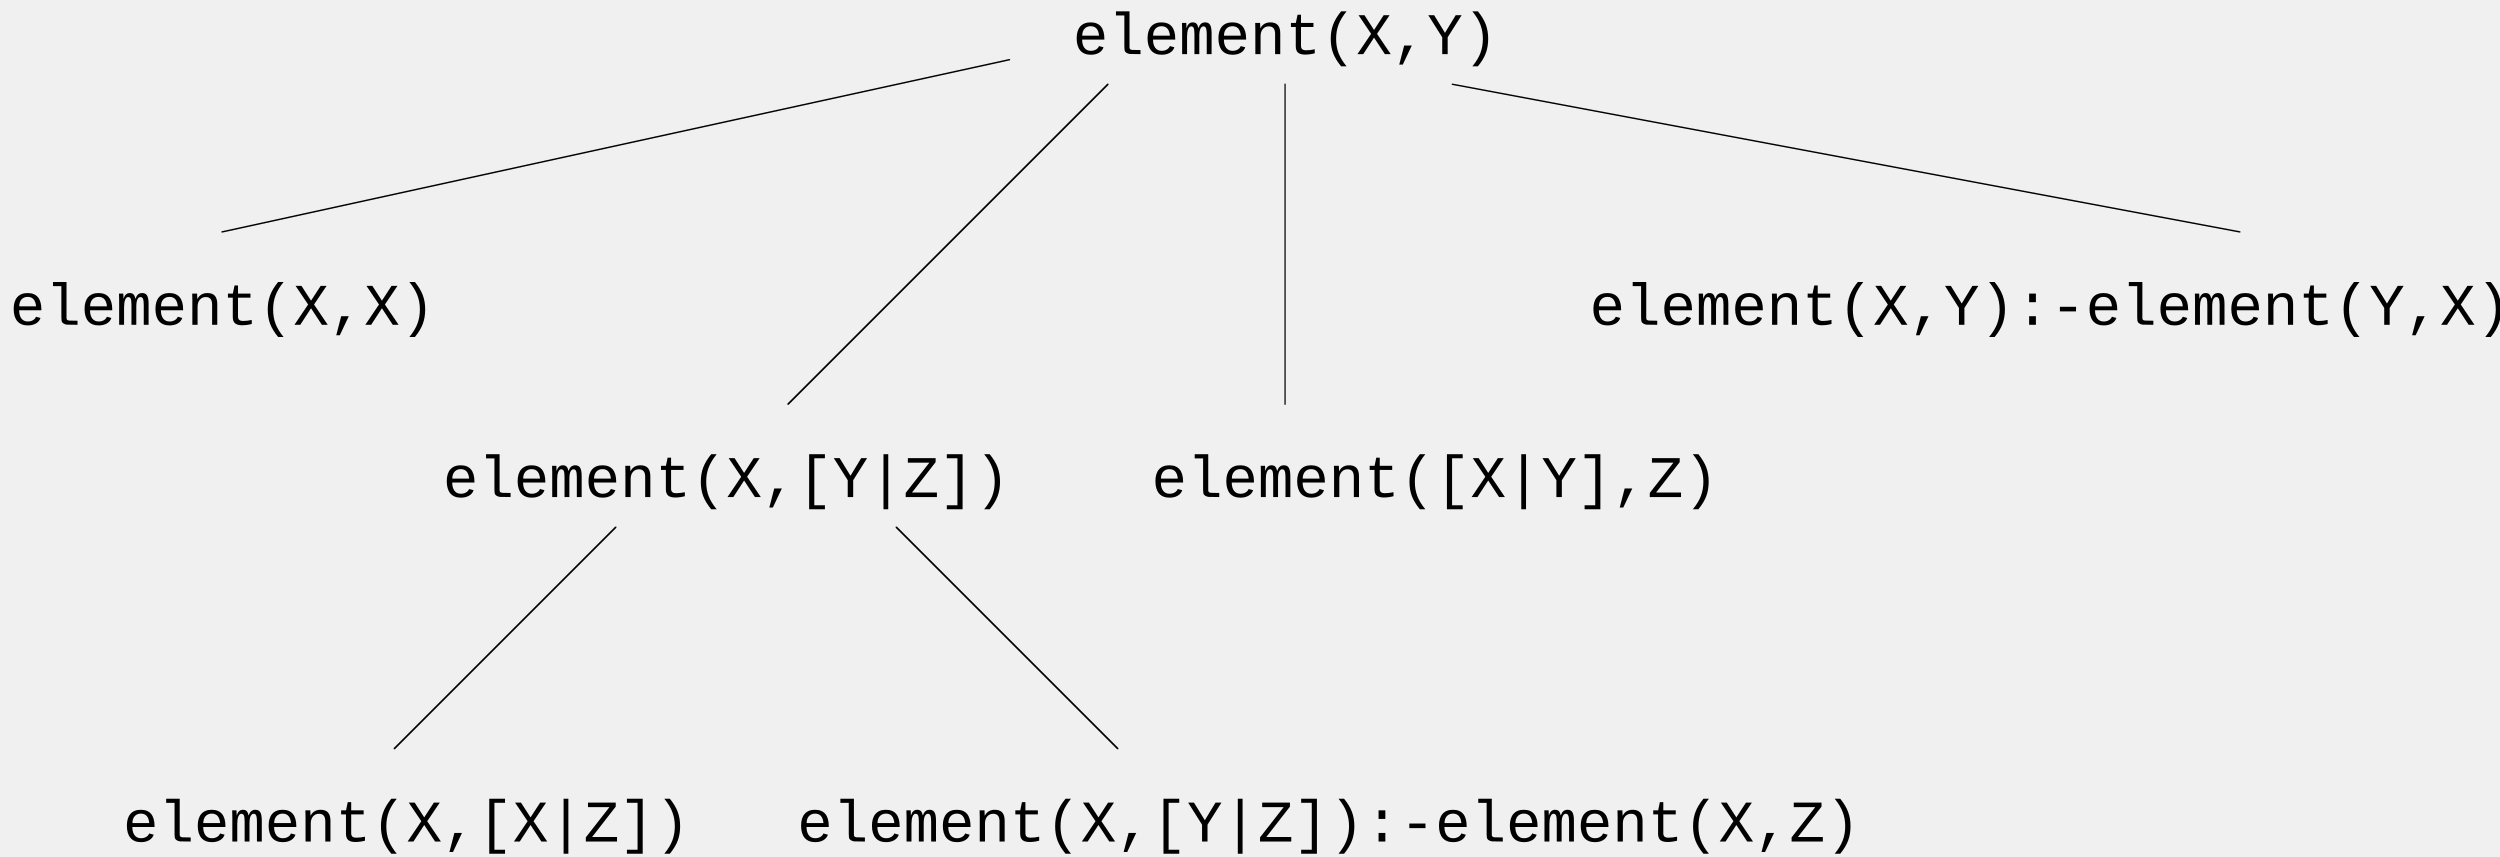
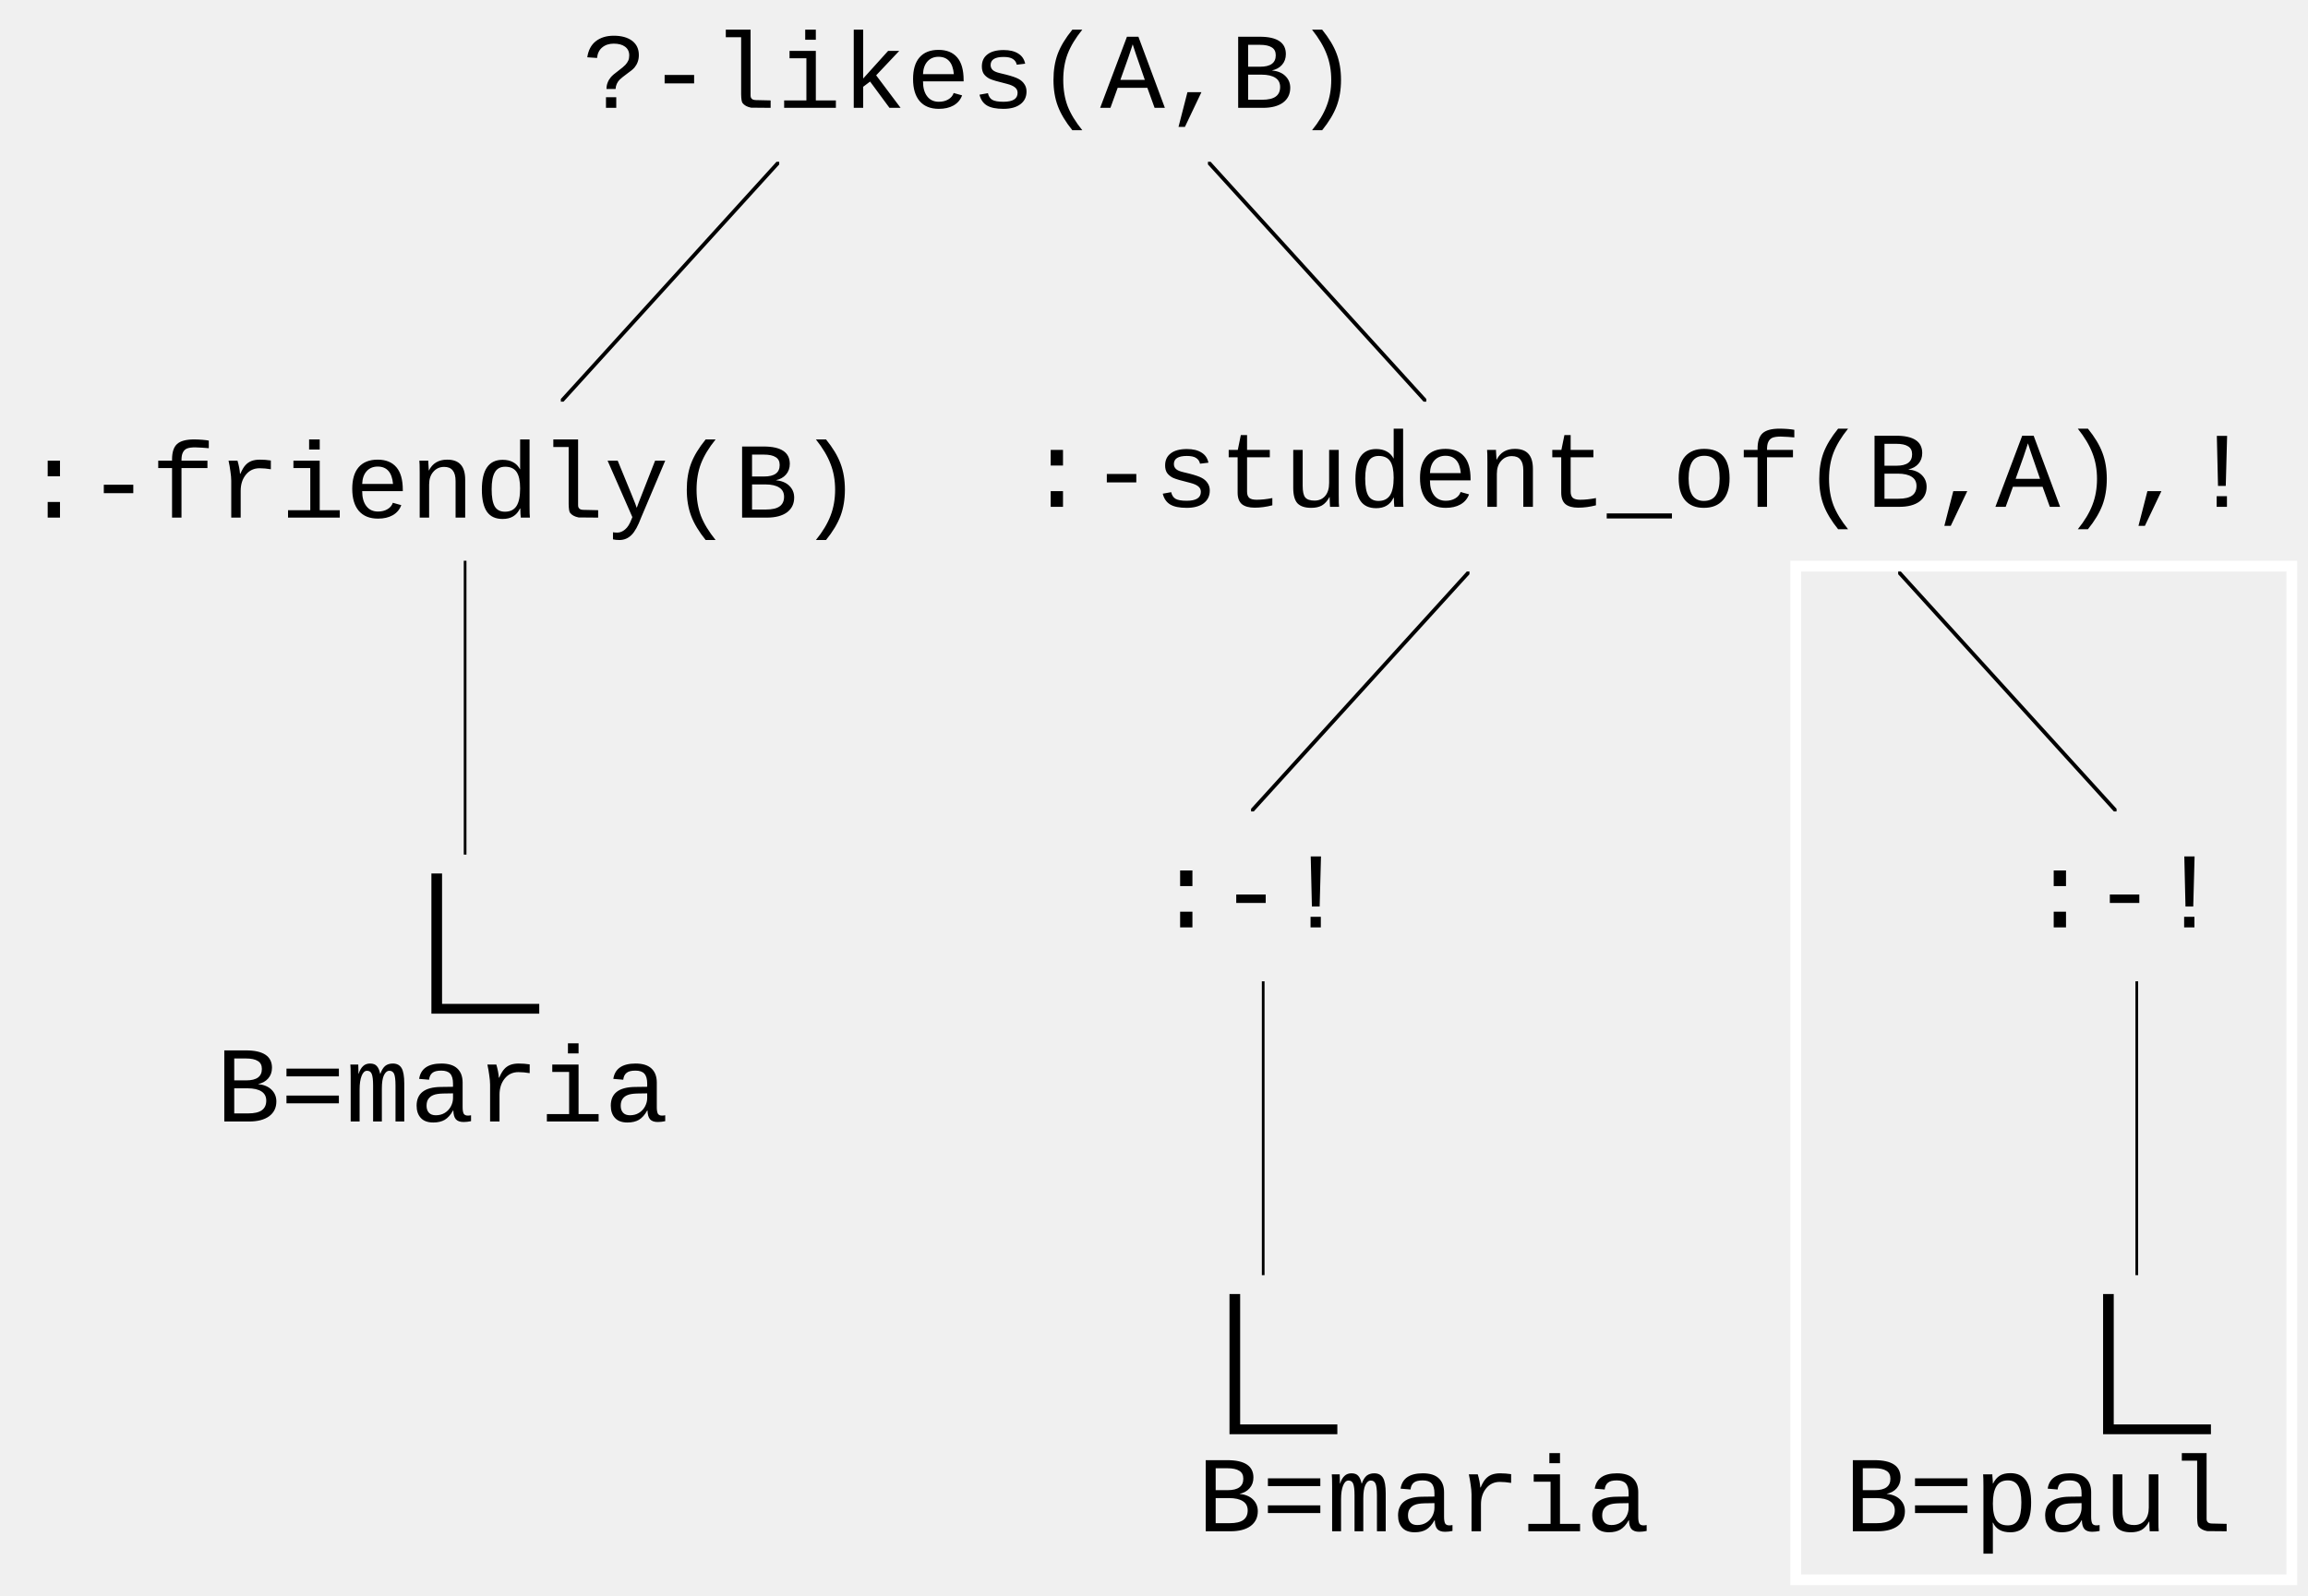
- <svg xmlns="http://www.w3.org/2000/svg" version="1.1" width="635" height="217.5" id="svg2" xml:space="preserve">
+ <svg xmlns="http://www.w3.org/2000/svg" version="1.1" width="267.5" height="185" id="svg2" xml:space="preserve">
  <defs id="defs6">
    <clipPath id="clipPath20">
-       <path d="M 0,0 508,0 508,174 0,174 0,0 z" id="path22" />
+       <path d="M 0,0 214,0 214,148 0,148 0,0 z" id="path22" />
    </clipPath>
    <clipPath id="clipPath30">
-       <path d="m 0,174 508,0 0,-174 -508,0 L 0,174 z" id="path32" />
+       <path d="m 0,148 214,0 0,-148 -214,0 L 0,148 z" id="path32" />
    </clipPath>
    <clipPath id="clipPath36">
-       <path d="M 0,0 508,0 508,174 0,174 0,0 z" id="path38" />
+       <path d="M 0,0 214,0 214,148 0,148 0,0 z" id="path38" />
+     </clipPath>
+     <clipPath id="clipPath50">
+       <path d="m 0,148 214,0 0,-148 -214,0 L 0,148 z" id="path52" />
+     </clipPath>
+     <clipPath id="clipPath56">
+       <path d="m 53,135 74,0 0,12 -74,0 0,-12 z" id="path58" />
+     </clipPath>
+     <clipPath id="clipPath70">
+       <path d="m 0,148 214,0 0,-148 -214,0 L 0,148 z" id="path72" />
+     </clipPath>
+     <clipPath id="clipPath76">
+       <path d="M 0,0 214,0 214,148 0,148 0,0 z" id="path78" />
+     </clipPath>
+     <clipPath id="clipPath88">
+       <path d="m 0,148 214,0 0,-148 -214,0 L 0,148 z" id="path90" />
+     </clipPath>
+     <clipPath id="clipPath94">
+       <path d="m 94,98 115,0 0,12 -115,0 0,-12 z" id="path96" />
+     </clipPath>
+     <clipPath id="clipPath108">
+       <path d="m 0,148 214,0 0,-148 -214,0 L 0,148 z" id="path110" />
+     </clipPath>
+     <clipPath id="clipPath114">
+       <path d="M 0,0 214,0 214,148 0,148 0,0 z" id="path116" />
+     </clipPath>
+     <clipPath id="clipPath126">
+       <path d="m 0,148 214,0 0,-148 -214,0 L 0,148 z" id="path128" />
+     </clipPath>
+     <clipPath id="clipPath132">
+       <path d="m 114,15 10,0 0,13 -10,0 0,-13 z" id="path134" />
+     </clipPath>
+     <clipPath id="clipPath146">
+       <path d="m 0,148 214,0 0,-148 -214,0 L 0,148 z" id="path148" />
+     </clipPath>
+     <clipPath id="clipPath152">
+       <path d="m 195,15 10,0 0,13 -10,0 0,-13 z" id="path154" />
+     </clipPath>
+     <clipPath id="clipPath166">
+       <path d="m 0,148 214,0 0,-148 -214,0 L 0,148 z" id="path168" />
+     </clipPath>
+     <clipPath id="clipPath172">
+       <path d="m 1,97 80,0 0,12 -80,0 0,-12 z" id="path174" />
+     </clipPath>
+     <clipPath id="clipPath186">
+       <path d="m 0,148 214,0 0,-148 -214,0 L 0,148 z" id="path188" />
+     </clipPath>
+     <clipPath id="clipPath192">
+       <path d="m 40,54 10,0 0,13 -10,0 0,-13 z" id="path194" />
+     </clipPath>
+     <clipPath id="clipPath206">
+       <path d="m 0,148 214,0 0,-148 -214,0 L 0,148 z" id="path208" />
+     </clipPath>
+     <clipPath id="clipPath212">
+       <path d="M 0,0 214,0 214,148 0,148 0,0 z" id="path214" />
+     </clipPath>
+     <clipPath id="clipPath224">
+       <path d="m 0,148 214,0 0,-148 -214,0 L 0,148 z" id="path226" />
+     </clipPath>
+     <clipPath id="clipPath230">
+       <path d="m 19,41 44,0 0,12 -44,0 0,-12 z" id="path232" />
+     </clipPath>
+     <clipPath id="clipPath244">
+       <path d="m 0,148 214,0 0,-148 -214,0 L 0,148 z" id="path246" />
+     </clipPath>
+     <clipPath id="clipPath250">
+       <path d="m 110,3 44,0 0,12 -44,0 0,-12 z" id="path252" />
+     </clipPath>
+     <clipPath id="clipPath264">
+       <path d="m 0,148 214,0 0,-148 -214,0 L 0,148 z" id="path266" />
+     </clipPath>
+     <clipPath id="clipPath270">
+       <path d="m 170,3 38,0 0,12 -38,0 0,-12 z" id="path272" />
+     </clipPath>
+     <clipPath id="clipPath284">
+       <path d="m 0,148 214,0 0,-148 -214,0 L 0,148 z" id="path286" />
+     </clipPath>
+     <clipPath id="clipPath290">
+       <path d="M 0,0 214,0 214,148 0,148 0,0 z" id="path292" />
+     </clipPath>
+     <clipPath id="clipPath302">
+       <path d="m 0,148 214,0 0,-148 -214,0 L 0,148 z" id="path304" />
+     </clipPath>
+     <clipPath id="clipPath308">
+       <path d="m 106,59 19,0 0,12 -19,0 0,-12 z" id="path310" />
+     </clipPath>
+     <clipPath id="clipPath322">
+       <path d="m 0,148 214,0 0,-148 -214,0 L 0,148 z" id="path324" />
+     </clipPath>
+     <clipPath id="clipPath328">
+       <path d="m 187,59 19,0 0,12 -19,0 0,-12 z" id="path330" />
+     </clipPath>
+     <clipPath id="clipPath342">
+       <path d="m 0,148 214,0 0,-148 -214,0 L 0,148 z" id="path344" />
+     </clipPath>
+     <clipPath id="clipPath348">
+       <path d="M 0,0 214,0 214,148 0,148 0,0 z" id="path350" />
    </clipPath>
  </defs>
-   <g transform="matrix(1.25,0,0,-1.25,0,217.5)" id="g12">
+   <g transform="matrix(1.25,0,0,-1.25,0,185)" id="g12">
    <g id="g14" />
    <g id="g16">
      <g clip-path="url(#clipPath20)" id="g18">
-         <path d="M 0,174 508,174 508,0 0,0 0,174 z" id="path24" style="fill:#ffffff;fill-opacity:0;fill-rule:evenodd;stroke:none" />
+         <path d="M 0,148 214,148 214,0 0,0 0,148 z" id="path24" style="fill:#ffffff;fill-opacity:0;fill-rule:evenodd;stroke:none" />
      </g>
    </g>
    <g id="g26">
      <g clip-path="url(#clipPath30)" id="g28">
        <g clip-path="url(#clipPath36)" id="g34">
-           <g transform="matrix(1,0,0,-1,0,174)" id="g40">
-             <text transform="translate(218,11)" id="text42">
-               <tspan x="0 6.982 13.963 20.945 27.926 34.908 41.89 48.871 55.853 62.834 69.816 76.798" y="0" id="tspan44" style="font-size:12px;font-variant:normal;font-weight:normal;writing-mode:lr-tb;fill:#000000;fill-opacity:1;fill-rule:nonzero;stroke:none;font-family:Courier New;-inkscape-font-specification:Courier">element(X,Y)</tspan>
-             </text>
-           </g>
-           <g transform="matrix(1,0,0,-1,0,174)" id="g46">
-             <text transform="translate(90,101)" id="text48">
-               <tspan x="0 6.986 13.973 20.959 27.946 34.932 41.918 48.905 55.891 62.878 69.864 76.85 83.837 90.823 97.81 104.796" y="0" id="tspan50" style="font-size:12px;font-variant:normal;font-weight:normal;writing-mode:lr-tb;fill:#000000;fill-opacity:1;fill-rule:nonzero;stroke:none;font-family:Courier New;-inkscape-font-specification:Courier">element(X,[Y|Z])</tspan>
-             </text>
-           </g>
-           <g transform="matrix(1,0,0,-1,0,174)" id="g52">
-             <text transform="translate(234,101)" id="text54">
-               <tspan x="0 6.986 13.973 20.959 27.946 34.932 41.918 48.905 55.891 62.878 69.864 76.85 83.837 90.823 97.81 104.796" y="0" id="tspan56" style="font-size:12px;font-variant:normal;font-weight:normal;writing-mode:lr-tb;fill:#000000;fill-opacity:1;fill-rule:nonzero;stroke:none;font-family:Courier New;-inkscape-font-specification:Courier">element([X|Y],Z)</tspan>
-             </text>
-           </g>
-           <g transform="matrix(1,0,0,-1,0,174)" id="g58">
-             <text transform="translate(2,66)" id="text60">
-               <tspan x="0 6.982 13.963 20.945 27.926 34.908 41.89 48.871 55.853 62.834 69.816 76.798" y="0" id="tspan62" style="font-size:12px;font-variant:normal;font-weight:normal;writing-mode:lr-tb;fill:#000000;fill-opacity:1;fill-rule:nonzero;stroke:none;font-family:Courier New;-inkscape-font-specification:Courier">element(X,X)</tspan>
-             </text>
-           </g>
-           <g transform="matrix(1,0,0,-1,0,174)" id="g64">
-             <text transform="translate(323,66)" id="text66">
-               <tspan x="0 6.992 13.985 20.977 27.97 34.962 41.954 48.947 55.939 62.932 69.924 76.916 83.909 90.901 97.894 104.886 111.878 118.871 125.863 132.856 139.848 146.84 153.833 160.825 167.818 174.81" y="0" id="tspan68" style="font-size:12px;font-variant:normal;font-weight:normal;writing-mode:lr-tb;fill:#000000;fill-opacity:1;fill-rule:nonzero;stroke:none;font-family:Courier New;-inkscape-font-specification:Courier">element(X,Y):-element(Y,X)</tspan>
-             </text>
-           </g>
-           <g transform="matrix(1,0,0,-1,0,174)" id="g70">
-             <text transform="translate(25,171)" id="text72">
-               <tspan x="0 6.986 13.973 20.959 27.946 34.932 41.918 48.905 55.891 62.878 69.864 76.85 83.837 90.823 97.81 104.796" y="0" id="tspan74" style="font-size:12px;font-variant:normal;font-weight:normal;writing-mode:lr-tb;fill:#000000;fill-opacity:1;fill-rule:nonzero;stroke:none;font-family:Courier New;-inkscape-font-specification:Courier">element(X,[X|Z])</tspan>
-             </text>
-           </g>
-           <g transform="matrix(1,0,0,-1,0,174)" id="g76">
-             <text transform="translate(162,171)" id="text78">
-               <tspan x="0 6.994 13.987 20.981 27.974 34.968 41.962 48.955 55.949 62.942 69.936 76.93 83.923 90.917 97.91 104.904 111.898 118.891 125.885 132.878 139.872 146.866 153.859 160.853 167.846 174.84 181.834 188.827 195.821 202.814" y="0" id="tspan80" style="font-size:12px;font-variant:normal;font-weight:normal;writing-mode:lr-tb;fill:#000000;fill-opacity:1;fill-rule:nonzero;stroke:none;font-family:Courier New;-inkscape-font-specification:Courier">element(X,[Y|Z]):-element(X,Z)</tspan>
-             </text>
-           </g>
-           <path d="m 225,157 0.25,0 0,-0.25 -65,-65 -0.25,0 0,0.25" id="path82" style="fill:#000000;fill-opacity:1;fill-rule:nonzero;stroke:none" />
-           <g transform="matrix(1,0,0,-1,0,174)" id="g84">
-             <path d="m 261.125,17 0,65.25" id="path86" style="fill:none;stroke:#000000;stroke-width:0.25;stroke-linecap:butt;stroke-linejoin:miter;stroke-miterlimit:10;stroke-opacity:1;stroke-dasharray:none" />
-           </g>
-           <path d="m 205,162 0.25,0 0,-0.25 -160,-35 -0.25,0 0,0.25" id="path88" style="fill:#000000;fill-opacity:1;fill-rule:nonzero;stroke:none" />
-           <path d="m 295,157 0.25,0 160,-30 0,-0.25 -0.25,0 -160,30" id="path90" style="fill:#000000;fill-opacity:1;fill-rule:nonzero;stroke:none" />
-           <path d="m 125,67 0.25,0 0,-0.25 -45,-45 -0.25,0 0,0.25" id="path92" style="fill:#000000;fill-opacity:1;fill-rule:nonzero;stroke:none" />
-           <path d="m 182,67 0.25,0 45,-45 0,-0.25 -0.25,0 -45,45" id="path94" style="fill:#000000;fill-opacity:1;fill-rule:nonzero;stroke:none" />
+           <path d="m 166,96 47,0 0,-95 -47,0 L 166,96 z" id="path40" style="fill:#efefef;fill-opacity:1;fill-rule:nonzero;stroke:none" />
+           <g transform="matrix(1,0,0,-1,0,148)" id="g42">
+             <path d="m 166.5,52.5 46,0 0,94 -46,0 0,-94 z" id="path44" style="fill:none;stroke:#ffffff;stroke-width:1;stroke-linecap:butt;stroke-linejoin:miter;stroke-miterlimit:10;stroke-opacity:1;stroke-dasharray:none" />
+           </g>
+         </g>
+       </g>
+     </g>
+     <g id="g46">
+       <g clip-path="url(#clipPath50)" id="g48">
+         <g clip-path="url(#clipPath56)" id="g54">
+           <g transform="matrix(1,0,0,-1,0,148)" id="g60">
+             <text transform="translate(54,10)" id="text62">
+               <tspan x="0 6.001 12.002 18.003 24.004 30.005 36.006 42.007 48.008 54.009 60.01 66.011" y="0" id="tspan64" style="font-size:10px;font-variant:normal;font-weight:normal;writing-mode:lr-tb;fill:#000000;fill-opacity:1;fill-rule:nonzero;stroke:none;font-family:Courier New;-inkscape-font-specification:Courier">?-likes(A,B)</tspan>
+             </text>
+           </g>
+         </g>
+       </g>
+     </g>
+     <g id="g66">
+       <g clip-path="url(#clipPath70)" id="g68">
+         <g clip-path="url(#clipPath76)" id="g74">
+           <path d="m 72,133 0.25,0 0,-0.25 -20,-22 -0.25,0 0,0.25" id="path80" style="fill:#000000;fill-opacity:1;fill-rule:nonzero;stroke:none" />
+           <path d="m 112,133 0.25,0 20,-22 0,-0.25 -0.25,0 -20,22" id="path82" style="fill:#000000;fill-opacity:1;fill-rule:nonzero;stroke:none" />
+         </g>
+       </g>
+     </g>
+     <g id="g84">
+       <g clip-path="url(#clipPath88)" id="g86">
+         <g clip-path="url(#clipPath94)" id="g92">
+           <g transform="matrix(1,0,0,-1,0,148)" id="g98">
+             <text transform="translate(95,47)" id="text100">
+               <tspan x="0 6.001 12.002 18.003 24.004 30.005 36.006 42.007 48.008 54.009 60.01 66.011 72.012 78.013 84.014 90.015 96.016 102.017 108.018" y="0" id="tspan102" style="font-size:10px;font-variant:normal;font-weight:normal;writing-mode:lr-tb;fill:#000000;fill-opacity:1;fill-rule:nonzero;stroke:none;font-family:Courier New;-inkscape-font-specification:Courier">:-student_of(B,A),!</tspan>
+             </text>
+           </g>
+         </g>
+       </g>
+     </g>
+     <g id="g104">
+       <g clip-path="url(#clipPath108)" id="g106">
+         <g clip-path="url(#clipPath114)" id="g112">
+           <path d="m 136,95 0.25,0 0,-0.25 -20,-22 -0.25,0 0,0.25" id="path118" style="fill:#000000;fill-opacity:1;fill-rule:nonzero;stroke:none" />
+           <path d="m 176,95 0.25,0 20,-22 0,-0.25 -0.25,0 -20,22" id="path120" style="fill:#000000;fill-opacity:1;fill-rule:nonzero;stroke:none" />
+         </g>
+       </g>
+     </g>
+     <g id="g122">
+       <g clip-path="url(#clipPath126)" id="g124">
+         <g clip-path="url(#clipPath132)" id="g130">
+           <g transform="matrix(1,0,0,-1,0,148)" id="g136">
+             <text transform="translate(115,130)" id="text138">
+               <tspan x="-2.95" y="0.75" id="tspan140" style="font-size:20px;font-variant:normal;font-weight:normal;writing-mode:lr-tb;fill:#000000;fill-opacity:1;fill-rule:nonzero;stroke:none;font-family:Geneva;-inkscape-font-specification:Geneva">□</tspan>
+             </text>
+           </g>
+         </g>
+       </g>
+     </g>
+     <g id="g142">
+       <g clip-path="url(#clipPath146)" id="g144">
+         <g clip-path="url(#clipPath152)" id="g150">
+           <g transform="matrix(1,0,0,-1,0,148)" id="g156">
+             <text transform="translate(196,130)" id="text158">
+               <tspan x="-2.95" y="0.75" id="tspan160" style="font-size:20px;font-variant:normal;font-weight:normal;writing-mode:lr-tb;fill:#000000;fill-opacity:1;fill-rule:nonzero;stroke:none;font-family:Geneva;-inkscape-font-specification:Geneva">□</tspan>
+             </text>
+           </g>
+         </g>
+       </g>
+     </g>
+     <g id="g162">
+       <g clip-path="url(#clipPath166)" id="g164">
+         <g clip-path="url(#clipPath172)" id="g170">
+           <g transform="matrix(1,0,0,-1,0,148)" id="g176">
+             <text transform="translate(2,48)" id="text178">
+               <tspan x="0 6.001 12.002 18.003 24.004 30.005 36.006 42.007 48.008 54.009 60.01 66.011 72.012" y="0" id="tspan180" style="font-size:10px;font-variant:normal;font-weight:normal;writing-mode:lr-tb;fill:#000000;fill-opacity:1;fill-rule:nonzero;stroke:none;font-family:Courier New;-inkscape-font-specification:Courier">:-friendly(B)</tspan>
+             </text>
+           </g>
+         </g>
+       </g>
+     </g>
+     <g id="g182">
+       <g clip-path="url(#clipPath186)" id="g184">
+         <g clip-path="url(#clipPath192)" id="g190">
+           <g transform="matrix(1,0,0,-1,0,148)" id="g196">
+             <text transform="translate(41,91)" id="text198">
+               <tspan x="-2.95" y="0.75" id="tspan200" style="font-size:20px;font-variant:normal;font-weight:normal;writing-mode:lr-tb;fill:#000000;fill-opacity:1;fill-rule:nonzero;stroke:none;font-family:Geneva;-inkscape-font-specification:Geneva">□</tspan>
+             </text>
+           </g>
+         </g>
+       </g>
+     </g>
+     <g id="g202">
+       <g clip-path="url(#clipPath206)" id="g204">
+         <g clip-path="url(#clipPath212)" id="g210">
+           <g transform="matrix(1,0,0,-1,0,148)" id="g216">
+             <path d="m 43.125,52 0,27.25" id="path218" style="fill:none;stroke:#000000;stroke-width:0.25;stroke-linecap:butt;stroke-linejoin:miter;stroke-miterlimit:10;stroke-opacity:1;stroke-dasharray:none" />
+           </g>
+         </g>
+       </g>
+     </g>
+     <g id="g220">
+       <g clip-path="url(#clipPath224)" id="g222">
+         <g clip-path="url(#clipPath230)" id="g228">
+           <g transform="matrix(1,0,0,-1,0,148)" id="g234">
+             <text transform="translate(20,104)" id="text236">
+               <tspan x="0 6.001 12.002 18.003 24.004 30.005 36.006" y="0" id="tspan238" style="font-size:10px;font-variant:normal;font-weight:normal;writing-mode:lr-tb;fill:#000000;fill-opacity:1;fill-rule:nonzero;stroke:none;font-family:Courier New;-inkscape-font-specification:Courier">B=maria</tspan>
+             </text>
+           </g>
+         </g>
+       </g>
+     </g>
+     <g id="g240">
+       <g clip-path="url(#clipPath244)" id="g242">
+         <g clip-path="url(#clipPath250)" id="g248">
+           <g transform="matrix(1,0,0,-1,0,148)" id="g254">
+             <text transform="translate(111,142)" id="text256">
+               <tspan x="0 6.001 12.002 18.003 24.004 30.005 36.006" y="0" id="tspan258" style="font-size:10px;font-variant:normal;font-weight:normal;writing-mode:lr-tb;fill:#000000;fill-opacity:1;fill-rule:nonzero;stroke:none;font-family:Courier New;-inkscape-font-specification:Courier">B=maria</tspan>
+             </text>
+           </g>
+         </g>
+       </g>
+     </g>
+     <g id="g260">
+       <g clip-path="url(#clipPath264)" id="g262">
+         <g clip-path="url(#clipPath270)" id="g268">
+           <g transform="matrix(1,0,0,-1,0,148)" id="g274">
+             <text transform="translate(171,142)" id="text276">
+               <tspan x="0 6.001 12.002 18.003 24.004 30.005" y="0" id="tspan278" style="font-size:10px;font-variant:normal;font-weight:normal;writing-mode:lr-tb;fill:#000000;fill-opacity:1;fill-rule:nonzero;stroke:none;font-family:Courier New;-inkscape-font-specification:Courier">B=paul</tspan>
+             </text>
+           </g>
+         </g>
+       </g>
+     </g>
+     <g id="g280">
+       <g clip-path="url(#clipPath284)" id="g282">
+         <g clip-path="url(#clipPath290)" id="g288">
+           <g transform="matrix(1,0,0,-1,0,148)" id="g294">
+             <path d="m 117.125,91 0,27.25" id="path296" style="fill:none;stroke:#000000;stroke-width:0.25;stroke-linecap:butt;stroke-linejoin:miter;stroke-miterlimit:10;stroke-opacity:1;stroke-dasharray:none" />
+           </g>
+         </g>
+       </g>
+     </g>
+     <g id="g298">
+       <g clip-path="url(#clipPath302)" id="g300">
+         <g clip-path="url(#clipPath308)" id="g306">
+           <g transform="matrix(1,0,0,-1,0,148)" id="g312">
+             <text transform="translate(107,86)" id="text314">
+               <tspan x="0 6.001 12.002" y="0" id="tspan316" style="font-size:10px;font-variant:normal;font-weight:normal;writing-mode:lr-tb;fill:#000000;fill-opacity:1;fill-rule:nonzero;stroke:none;font-family:Courier New;-inkscape-font-specification:Courier">:-!</tspan>
+             </text>
+           </g>
+         </g>
+       </g>
+     </g>
+     <g id="g318">
+       <g clip-path="url(#clipPath322)" id="g320">
+         <g clip-path="url(#clipPath328)" id="g326">
+           <g transform="matrix(1,0,0,-1,0,148)" id="g332">
+             <text transform="translate(188,86)" id="text334">
+               <tspan x="0 6.001 12.002" y="0" id="tspan336" style="font-size:10px;font-variant:normal;font-weight:normal;writing-mode:lr-tb;fill:#000000;fill-opacity:1;fill-rule:nonzero;stroke:none;font-family:Courier New;-inkscape-font-specification:Courier">:-!</tspan>
+             </text>
+           </g>
+         </g>
+       </g>
+     </g>
+     <g id="g338">
+       <g clip-path="url(#clipPath342)" id="g340">
+         <g clip-path="url(#clipPath348)" id="g346">
+           <g transform="matrix(1,0,0,-1,0,148)" id="g352">
+             <path d="m 198.125,91 0,27.25" id="path354" style="fill:none;stroke:#000000;stroke-width:0.25;stroke-linecap:butt;stroke-linejoin:miter;stroke-miterlimit:10;stroke-opacity:1;stroke-dasharray:none" />
+           </g>
        </g>
      </g>
    </g>
  </g>
</svg>
